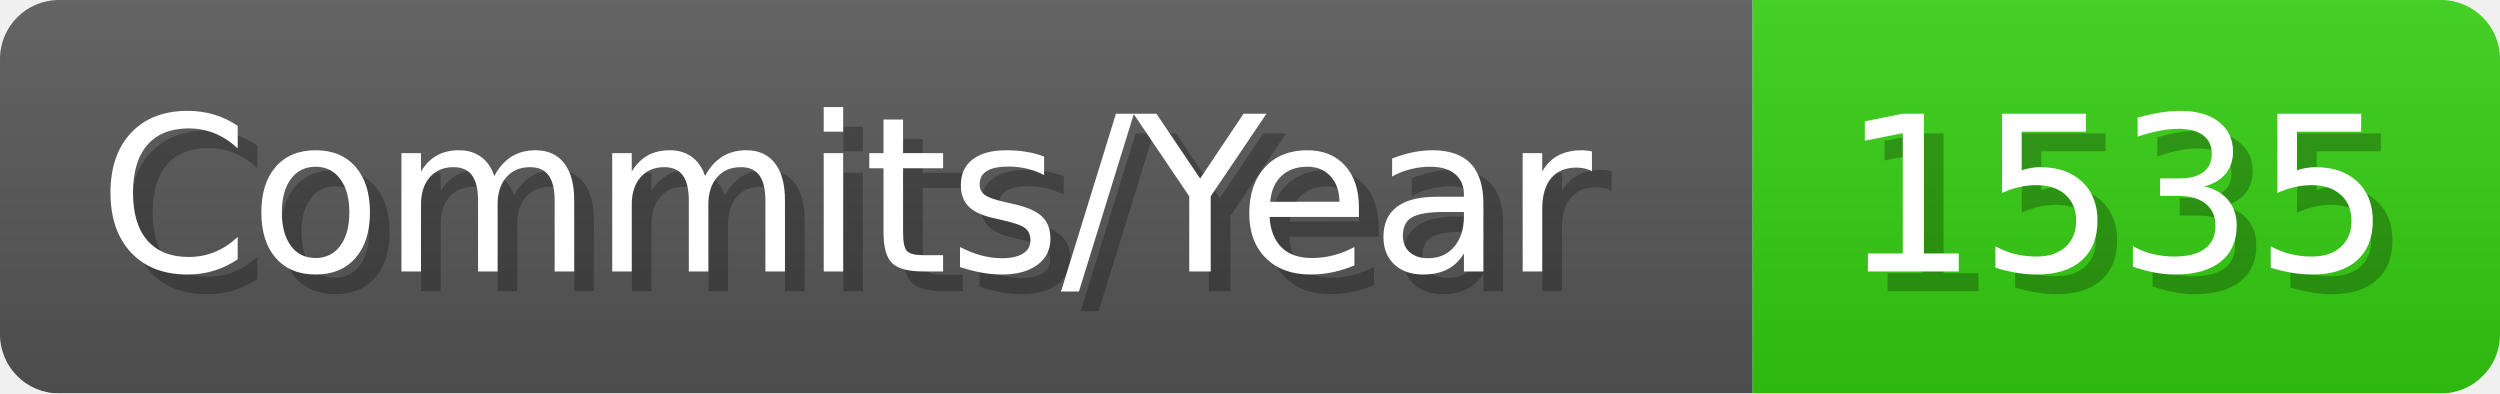
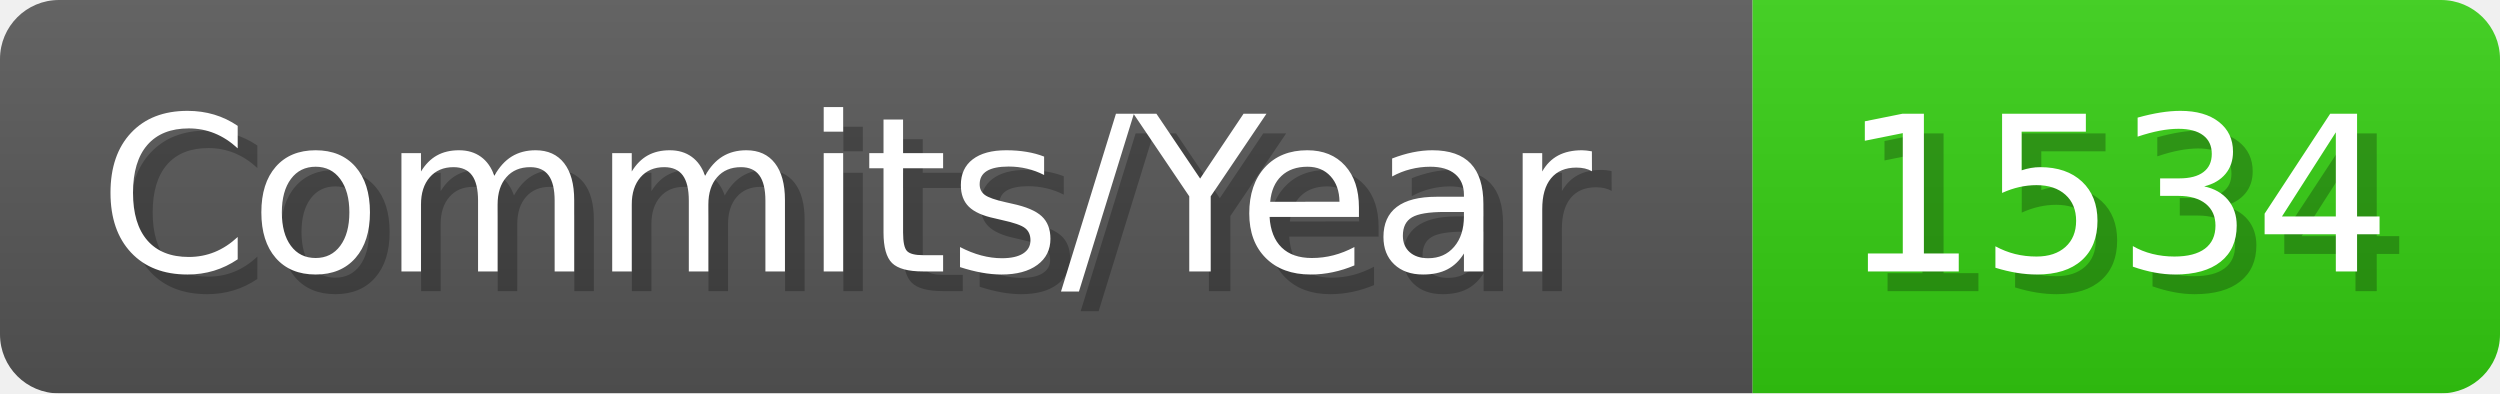
- <svg xmlns="http://www.w3.org/2000/svg" width="127.1" height="20" viewBox="0 0 1271 200" role="img" aria-label="Commits/Year: 1535">
+ <svg xmlns="http://www.w3.org/2000/svg" width="127.1" height="20" viewBox="0 0 1271 200" role="img" aria-label="Commits/Year: 1534">
  <linearGradient id="aUPdi" x2="0" y2="100%">
    <stop offset="0" stop-opacity=".1" stop-color="#EEE" />
    <stop offset="1" stop-opacity=".1" />
  </linearGradient>
  <mask id="WfAiQ">
    <rect width="1271" height="200" rx="30" fill="#FFF" />
  </mask>
  <g mask="url(#WfAiQ)">
    <rect width="891" height="200" fill="#555" />
    <rect width="380" height="200" fill="#3C1" x="891" />
    <rect width="1271" height="200" fill="url(#aUPdi)" />
  </g>
  <g aria-hidden="true" fill="#fff" text-anchor="start" font-family="Verdana,DejaVu Sans,sans-serif" font-size="110">
    <text x="60" y="148" textLength="791" fill="#000" opacity="0.25">Commits/Year</text>
    <text x="50" y="138" textLength="791">Commits/Year</text>
-     <text x="946" y="148" textLength="280" fill="#000" opacity="0.25">1535</text>
-     <text x="936" y="138" textLength="280">1535</text>
+     <text x="946" y="148" textLength="280" fill="#000" opacity="0.25">1534</text>
+     <text x="936" y="138" textLength="280">1534</text>
  </g>
</svg>
